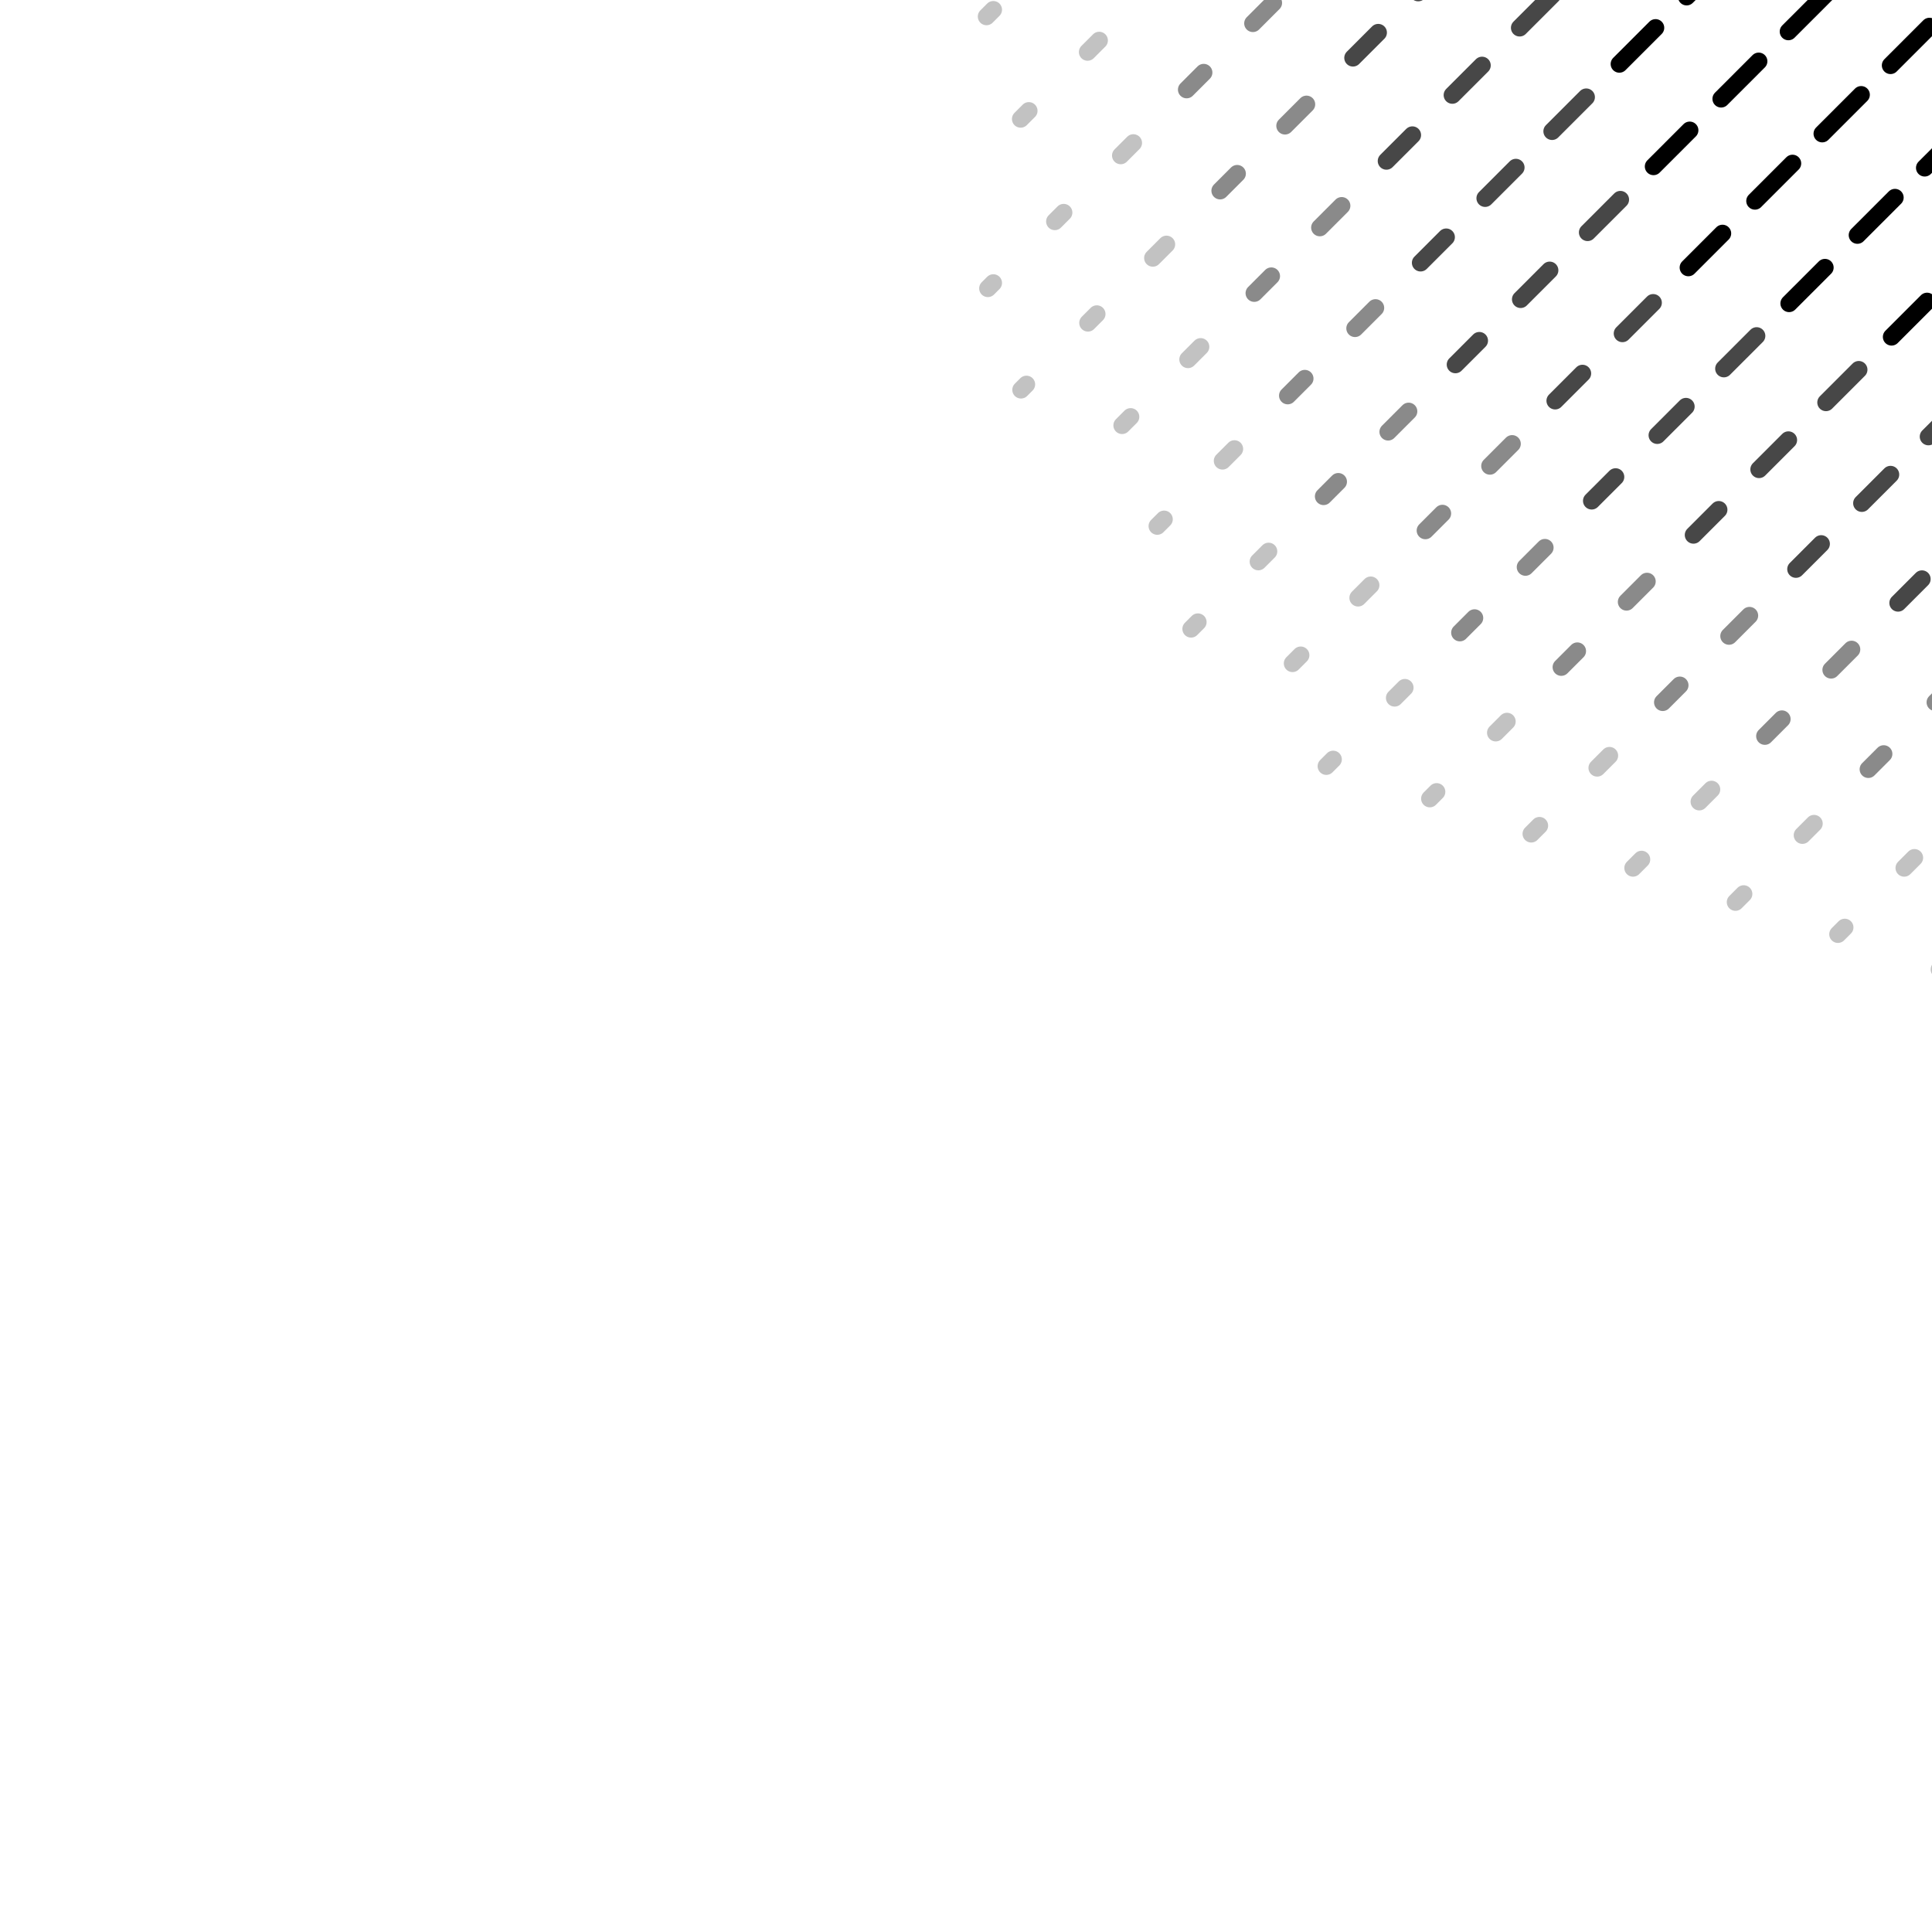
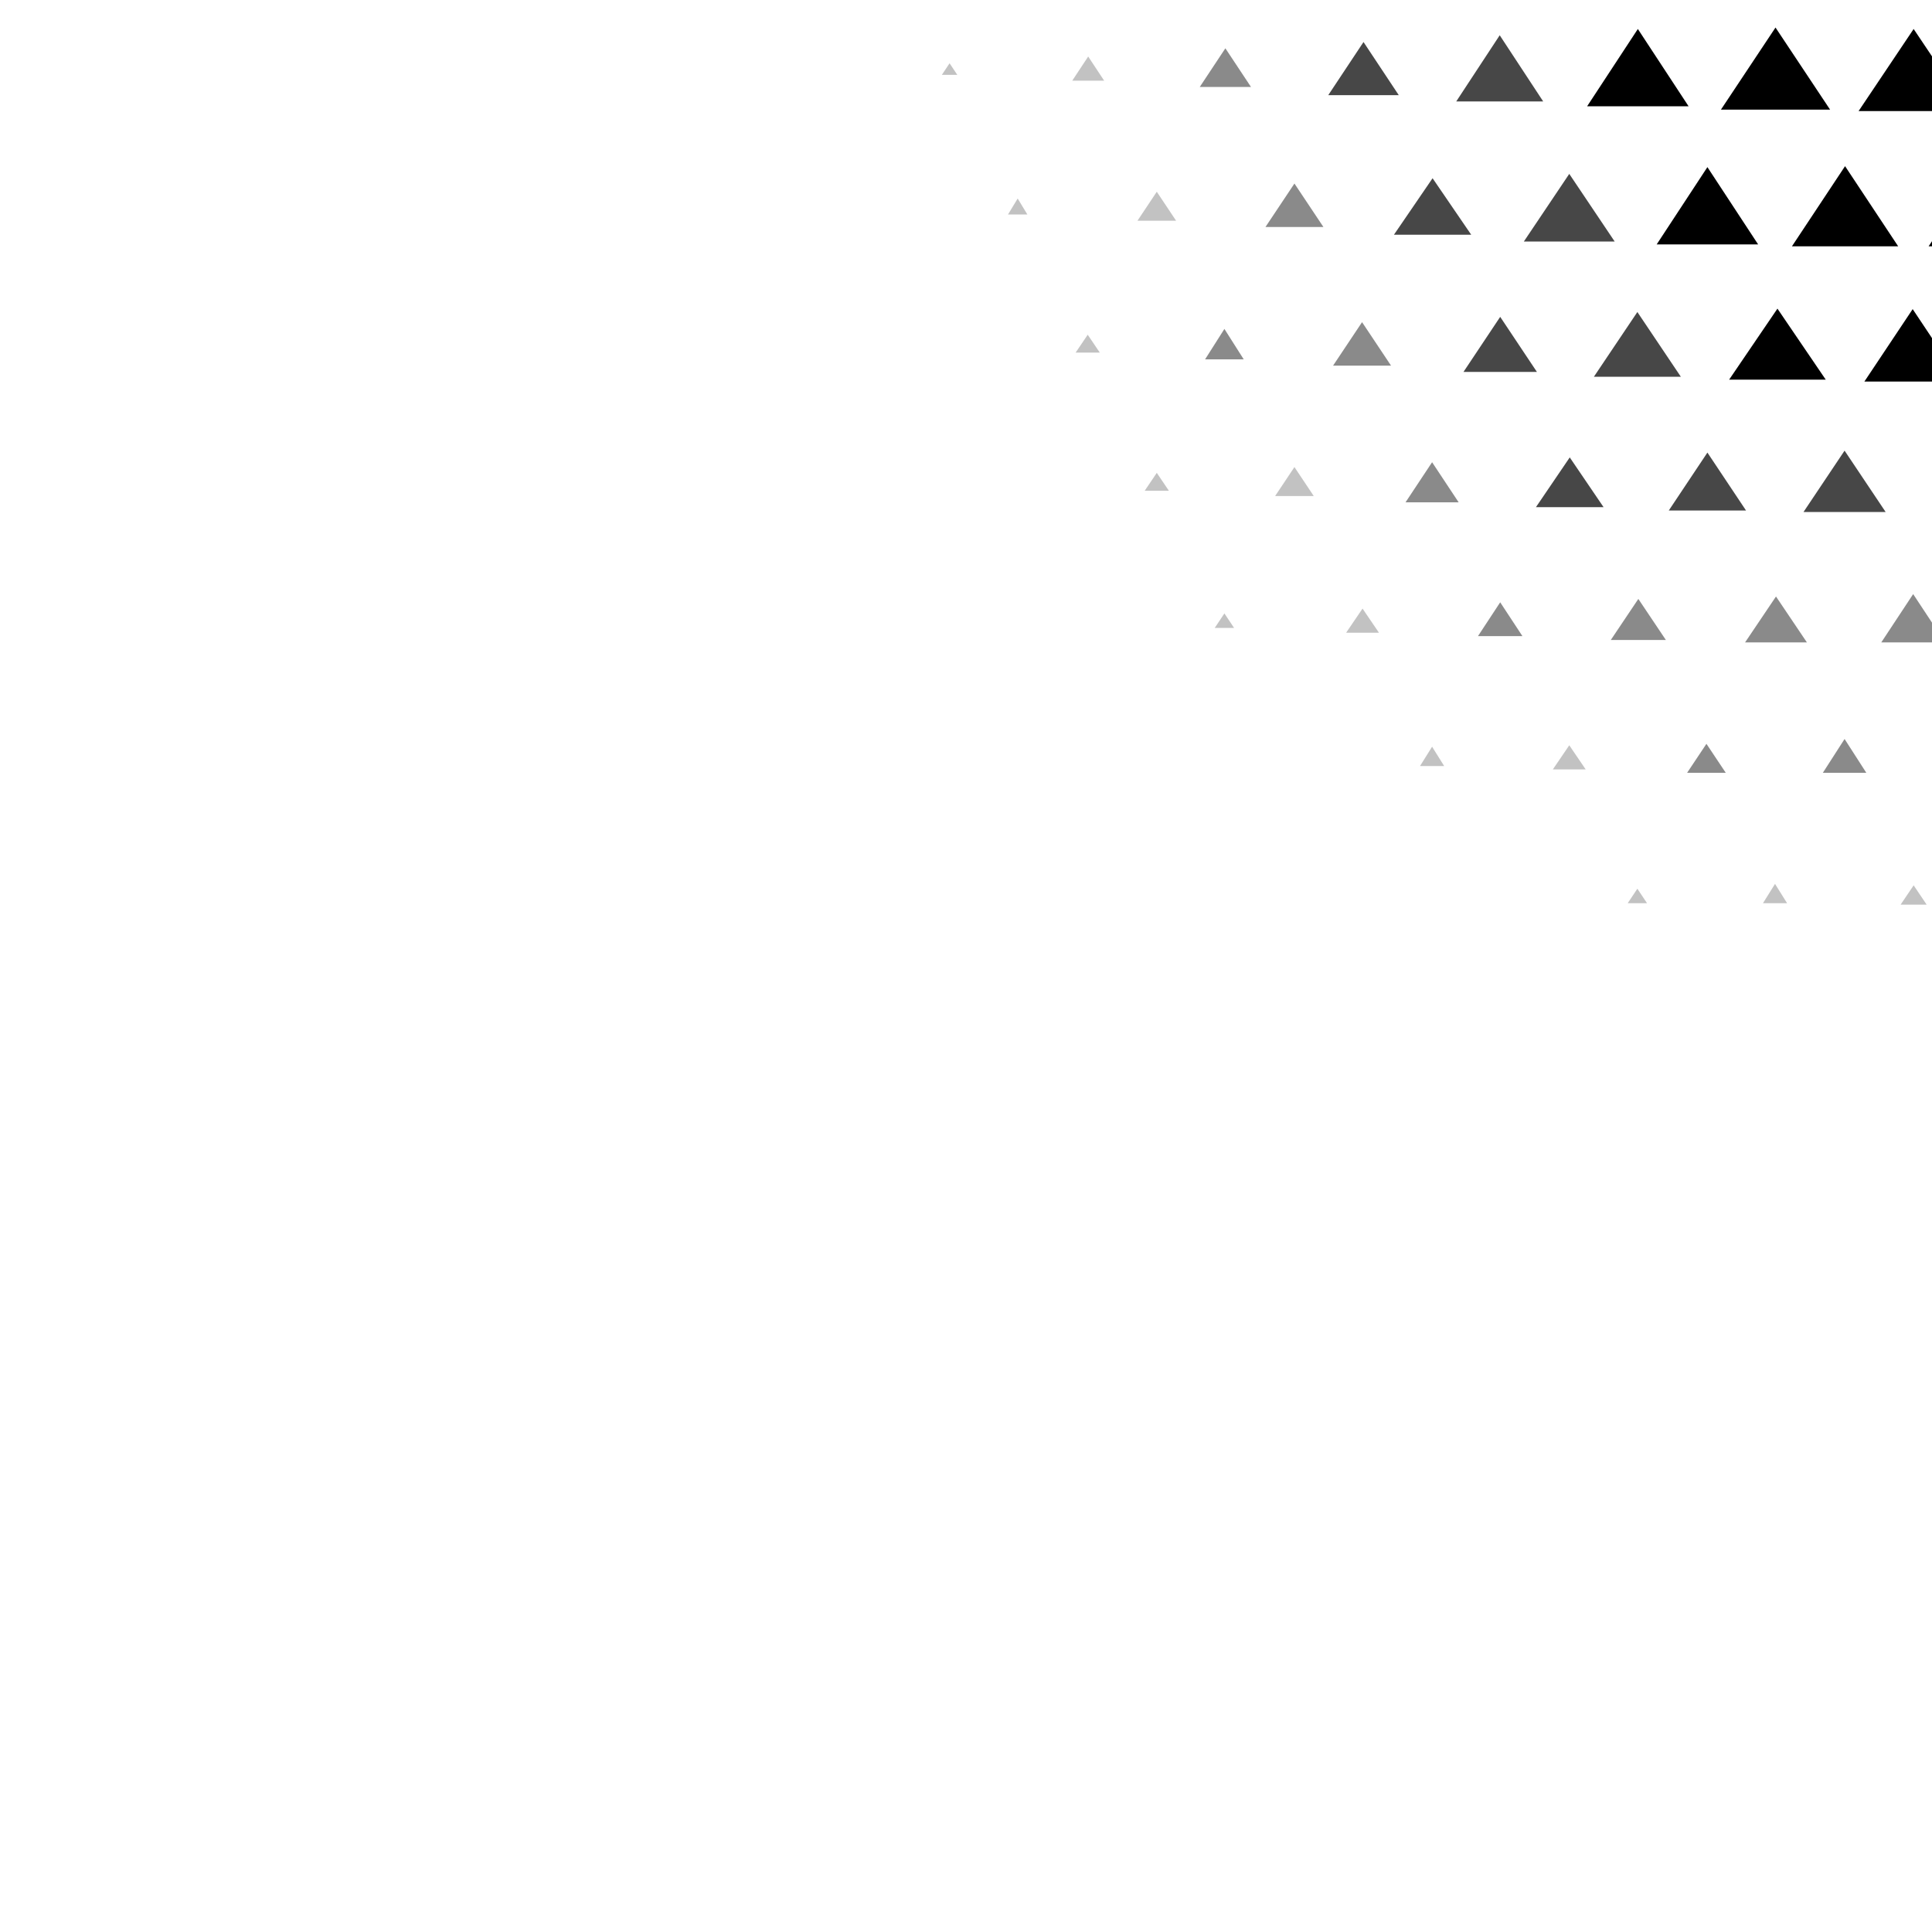
<svg xmlns="http://www.w3.org/2000/svg" viewBox="0 0 400 400" width="400" height="400" aria-hidden="true">
  <defs>
    <clipPath id="wq">
      <rect width="400" height="400" />
    </clipPath>
  </defs>
  <g clip-path="url(#wq)">
-     <g transform="rotate(135 200 200)">
-       <path d="M-108 136.6l10.4 0M-88 136.6l10.5 0M-68 136.6l10.4 0M-48 136.6l10 0M-98.4 156.6l11 0M-78.4 156.6l11 0M-58.4 156.6l11 0M-38 156.6l10.4 0M-108.5 176.5l11.4 0M-88.5 176.5l11.4 0M-68.6 176.5l11.4 0M-48.5 176.5l11 0M-28 176.5l10.5 0M-98.5 196.5l11.4 0M-78.6 196.5l11.4 0M-58.6 196.5l11.4 0M-38.5 196.5l11 0M-18 196.5l10 0M-108.5 216.4l11.4 0M-88.5 216.4l11.4 0M-68.6 216.4l11.4 0M-48.5 216.4l11 0M-28.3 216.4l10.6 0M-98.5 236.4l11.3 0M-78.5 236.4l11.3 0M-58.4 236.4l11 0M-38.3 236.4l10.6 0M-108 256.3l10.7 0M-88 256.3l11 0M-68 256.3l10.7 0M-48 256.3l10.3 0M-98 276.3l10 0M-78 276.3l10 0" fill="none" stroke="currentColor" stroke-width="3.6" stroke-linecap="round" />
-       <path d="M-96.3 77l7 0M-76.4 77l7 0M-56.3 77l6.7 0M-107 96.7l8 0M-87 96.7l8.4 0M-67 96.7l8 0M-47 96.7l8 0M-26.6 96.7l7.3 0M-97.6 116.7l9.5 0M-77.6 116.7l9.5 0M-57.5 116.7l9.3 0M-37.3 116.7l8.7 0M-17 116.7l8 0M3.4 116.7l7 0M-27.7 136.6l9.3 0M-7.3 136.6l8.4 0M13 136.6l7.4 0M-18 156.6l9.6 0M2.6 156.6l8.6 0M23 156.6l7.4 0M-8 176.5l9.6 0M12.7 176.5l8.4 0M33.3 176.5l7 0M2.3 196.5l9 0M23 196.5l8 0M-8 216.4l9.6 0M12.7 216.4l8.5 0M33.3 216.4l7 0M-18 236.4l10 0M2.6 236.4l9 0M23 236.4l7.5 0M-28 256.3l9.6 0M-7.4 256.3l8.7 0M13 256.3l7.6 0M-57.7 276.3l9.6 0M-37.5 276.3l9 0M-17 276.3l8.3 0M3 276.3l7.4 0M-107 296l8.7 0M-87 296l9 0M-67 296l8.7 0M-47 296l8.3 0M-27 296l7.7 0M-6.5 296l7 0M-96.5 316l7.5 0M-76.6 316l7.5 0M-56.5 316l7 0M-36.4 316l7 0" fill="none" stroke="currentColor" stroke-width="3.6" stroke-linecap="round" opacity="0.72" />
-       <path d="M-95 37l4 0M-75 37l4 0M-105.5 57l5.5 0M-85.6 57l5.6 0M-65.6 57l5.5 0M-45.5 57l5 0M-25.3 57l4.7 0M-5 57l4 0M-36 77l6.3 0M-16 77l5.7 0M4.5 77l5 0M25 77l4 0M-6.3 96.7l6.5 0M14 96.7l5.5 0M34.6 96.7l4.5 0M24 116.7l6 0M44.4 116.7l5 0M34 136.6l6 0M54.4 136.6l5 0M44 156.6l6 0M64.4 156.6l4.7 0M54 176.5l5.7 0M74.6 176.5l4.3 0M43.6 196.5l6.5 0M64 196.5l5 0M54 216.4l6 0M74.6 216.4l4.3 0M43.7 236.4l6 0M64.4 236.4l5 0M33.7 256.3l6.4 0M54.3 256.3l5 0M24 276.3l6.3 0M44.3 276.3l5 0M14 296l6 0M34.4 296l5 0M-16 316l6 0M4.3 316l5.3 0M24.7 316l4.4 0M-106 336l6 0M-86 336l6 0M-66 336l6 0M-46 336l5.7 0M-25.6 336l5 0M-5.3 336l4.5 0M-95 356l4.6 0M-75 356l4.6 0M-55 356l4.5 0M-35 356l4 0" fill="none" stroke="currentColor" stroke-width="3.6" stroke-linecap="round" opacity="0.46" />
-       <path d="M-93.6 -3l1.6 0M-73.7 -3l1.6 0M-104 17l3 0M-84.3 17l3 0M-64.3 17l3 0M-44 17l2.6 0M-24 17l2 0M-4 17l2 0M-55 37l4 0M-35 37l3.6 0M-14.6 37l3 0M5.6 37l2.6 0M26 37l2 0M15 57l3.4 0M35.6 57l2.6 0M56 57l2 0M45.3 77l3 0M65.7 77l2 0M55 96.7l3.4 0M75.6 96.7l2.4 0M65 116.7l3.6 0M85.5 116.7l2.5 0M75 136.6l3.6 0M95.5 136.6l2.4 0M85 156.6l3.3 0M105.6 156.6l2 0M95 176.5l3 0M116 176.5l2 0M85 196.5l3.7 0M105.5 196.5l2.4 0M95 216.4l3 0M115.7 216.4l2 0M85 236.4l3.5 0M105.6 236.4l2 0M75 256.3l3.7 0M95.5 256.3l2.5 0M65 276.3l4 0M85.4 276.3l2.6 0M106 276.3l1.6 0M55 296l3.7 0M75.4 296l2.6 0M96 296l1.6 0M45 316l3.4 0M65.6 316l2.4 0M15 336l4 0M35.4 336l3 0M56 336l2 0M-15 356l3.6 0M5.4 356l3 0M25.7 356l2.4 0M46 356l1.7 0M-104.4 376l3 0M-84.5 376l3.3 0M-64.5 376l3 0M-44.4 376l3 0M-24.3 376l2.6 0M-4 376l2 0M16 376l1.7 0M-94 396l2 0M-74 396l2 0M-54 396l2 0M-34 396l1.7 0" fill="none" stroke="currentColor" stroke-width="3.6" stroke-linecap="round" opacity="0.24" />
-     </g>
+     <path d="M315 -7l10 -15l10 15ZM342.4 -6l11 -16.5l11 16.5ZM370.5 -5.7l11.4 -17l11.4 17ZM399 -5.7l11.4 -17l11.4 17ZM427.7 -6l11 -17l11 17ZM328.6 22l10.5 -16l10.5 16ZM356.3 22.7l11.3 -17l11.3 17ZM384.8 23l11.4 -17l11.4 17ZM413.3 23l11.4 -17l11.4 17ZM343 50.6l10.5 -16l10.5 16ZM371 51l11 -16.6l11 16.6ZM399.3 51l11 -16.7l11 16.7ZM428 51l10.7 -16l10.7 16ZM358 78.6l10 -14.7l10 14.7ZM386 79l10 -15l10 15ZM414.7 78.7l10 -15l10 15Z" fill="currentColor" />
+     <path d="M288 -8l8.3 -12.4l8.3 12.4ZM275 19.7l7.3 -11l7.3 11ZM301.5 21l9 -13.7l9 13.7ZM288.6 48.6l8 -11.7l8 11.7ZM315.5 50l9.4 -14l9.4 14ZM303 77l7.6 -11.4l7.6 11.4ZM330 78l9 -13.4l9 13.4ZM318 105l7 -10.3l7 10.3ZM345.5 105.7l8 -12l8 12ZM373.4 106l8.5 -12.7l8.5 12.7ZM402 106l8.5 -13l8.5 13ZM431 106l8 -12l8 12Z" fill="currentColor" opacity="0.72" />
+     <path d="M235 -11l4.3 -6.4l4.3 6.4ZM261.6 -9.5l6.3 -9.5l6.3 9.5ZM248.4 18l5.3 -8l5.3 8ZM262 47l6 -9l6 9ZM249.5 74.4l4 -6.3l4 6.3ZM276 75.7l6 -9l6 9ZM291 104l5.5 -8.3l5.5 8.3ZM306 131.7l4.6 -7l4.6 7ZM333.5 132.5l5.7 -8.5l5.7 8.5ZM361.3 133l6.4 -9.5l6.4 9.5ZM389.5 133l6.6 -10l6.6 10ZM418 133l6.5 -9.7l6.5 9.7ZM349.3 160l4 -6l4 6ZM377.4 160l4.5 -7l4.5 7ZM406 160l4.6 -7l4.6 7ZM434.6 160l4.3 -6.4l4.3 6.4Z" fill="currentColor" opacity="0.46" />
+     <path d="M208.5 -12.4l2.4 -3.6l2.4 3.6ZM195 15.5l1.6 -2.4l1.6 2.4ZM222 16.7l3.3 -5l3.3 5ZM208.7 44.4l2 -3.3l2 3.3ZM235.5 45.7l4 -6l4 6ZM222.7 73l2.5 -3.7l2.5 3.7ZM237 101.6l2.5 -3.7l2.5 3.7ZM264 102.7l4 -6l4 6ZM251.5 130l2 -3l2 3ZM278.7 131l3.4 -5l3.4 5ZM294 158.6l2.5 -4l2.5 4ZM321.5 159.3l3.4 -5l3.4 5ZM337 187l2 -3l2 3ZM365 187l2.5 -4l2.5 4ZM393.5 187.3l2.7 -4l2.7 4ZM422 187l2.6 -4l2.6 4Z" fill="currentColor" opacity="0.24" />
  </g>
</svg>
